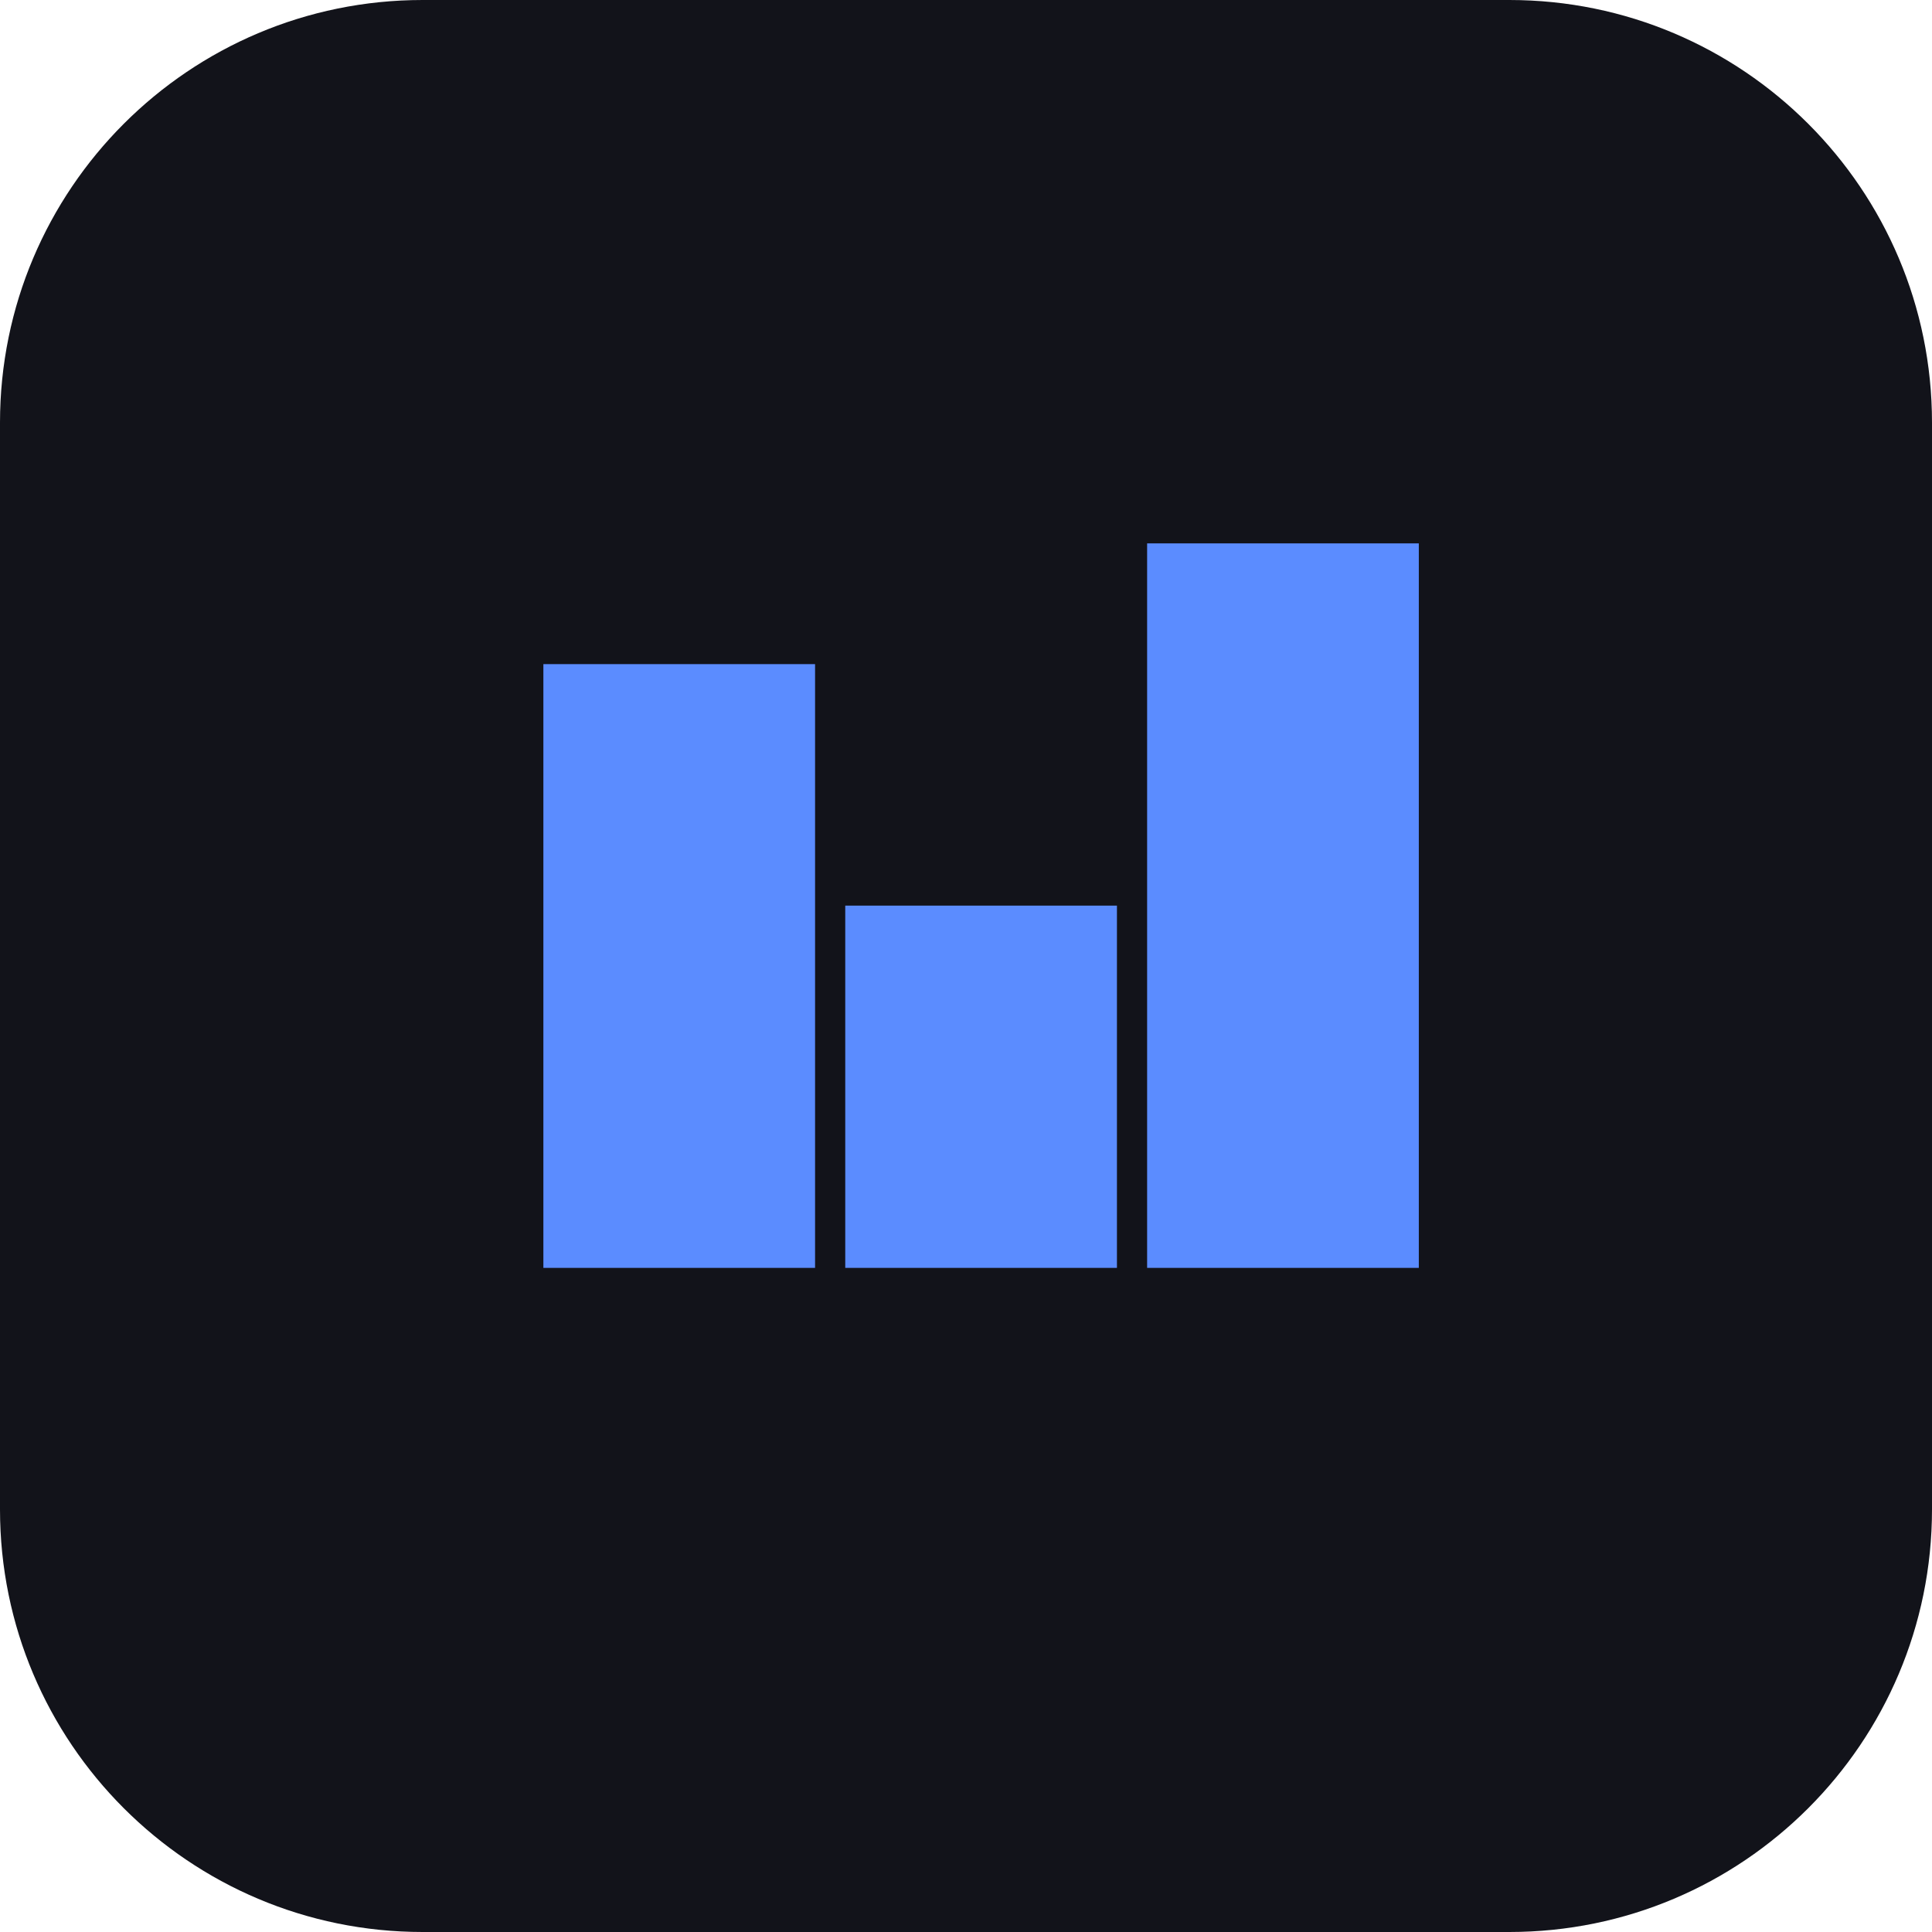
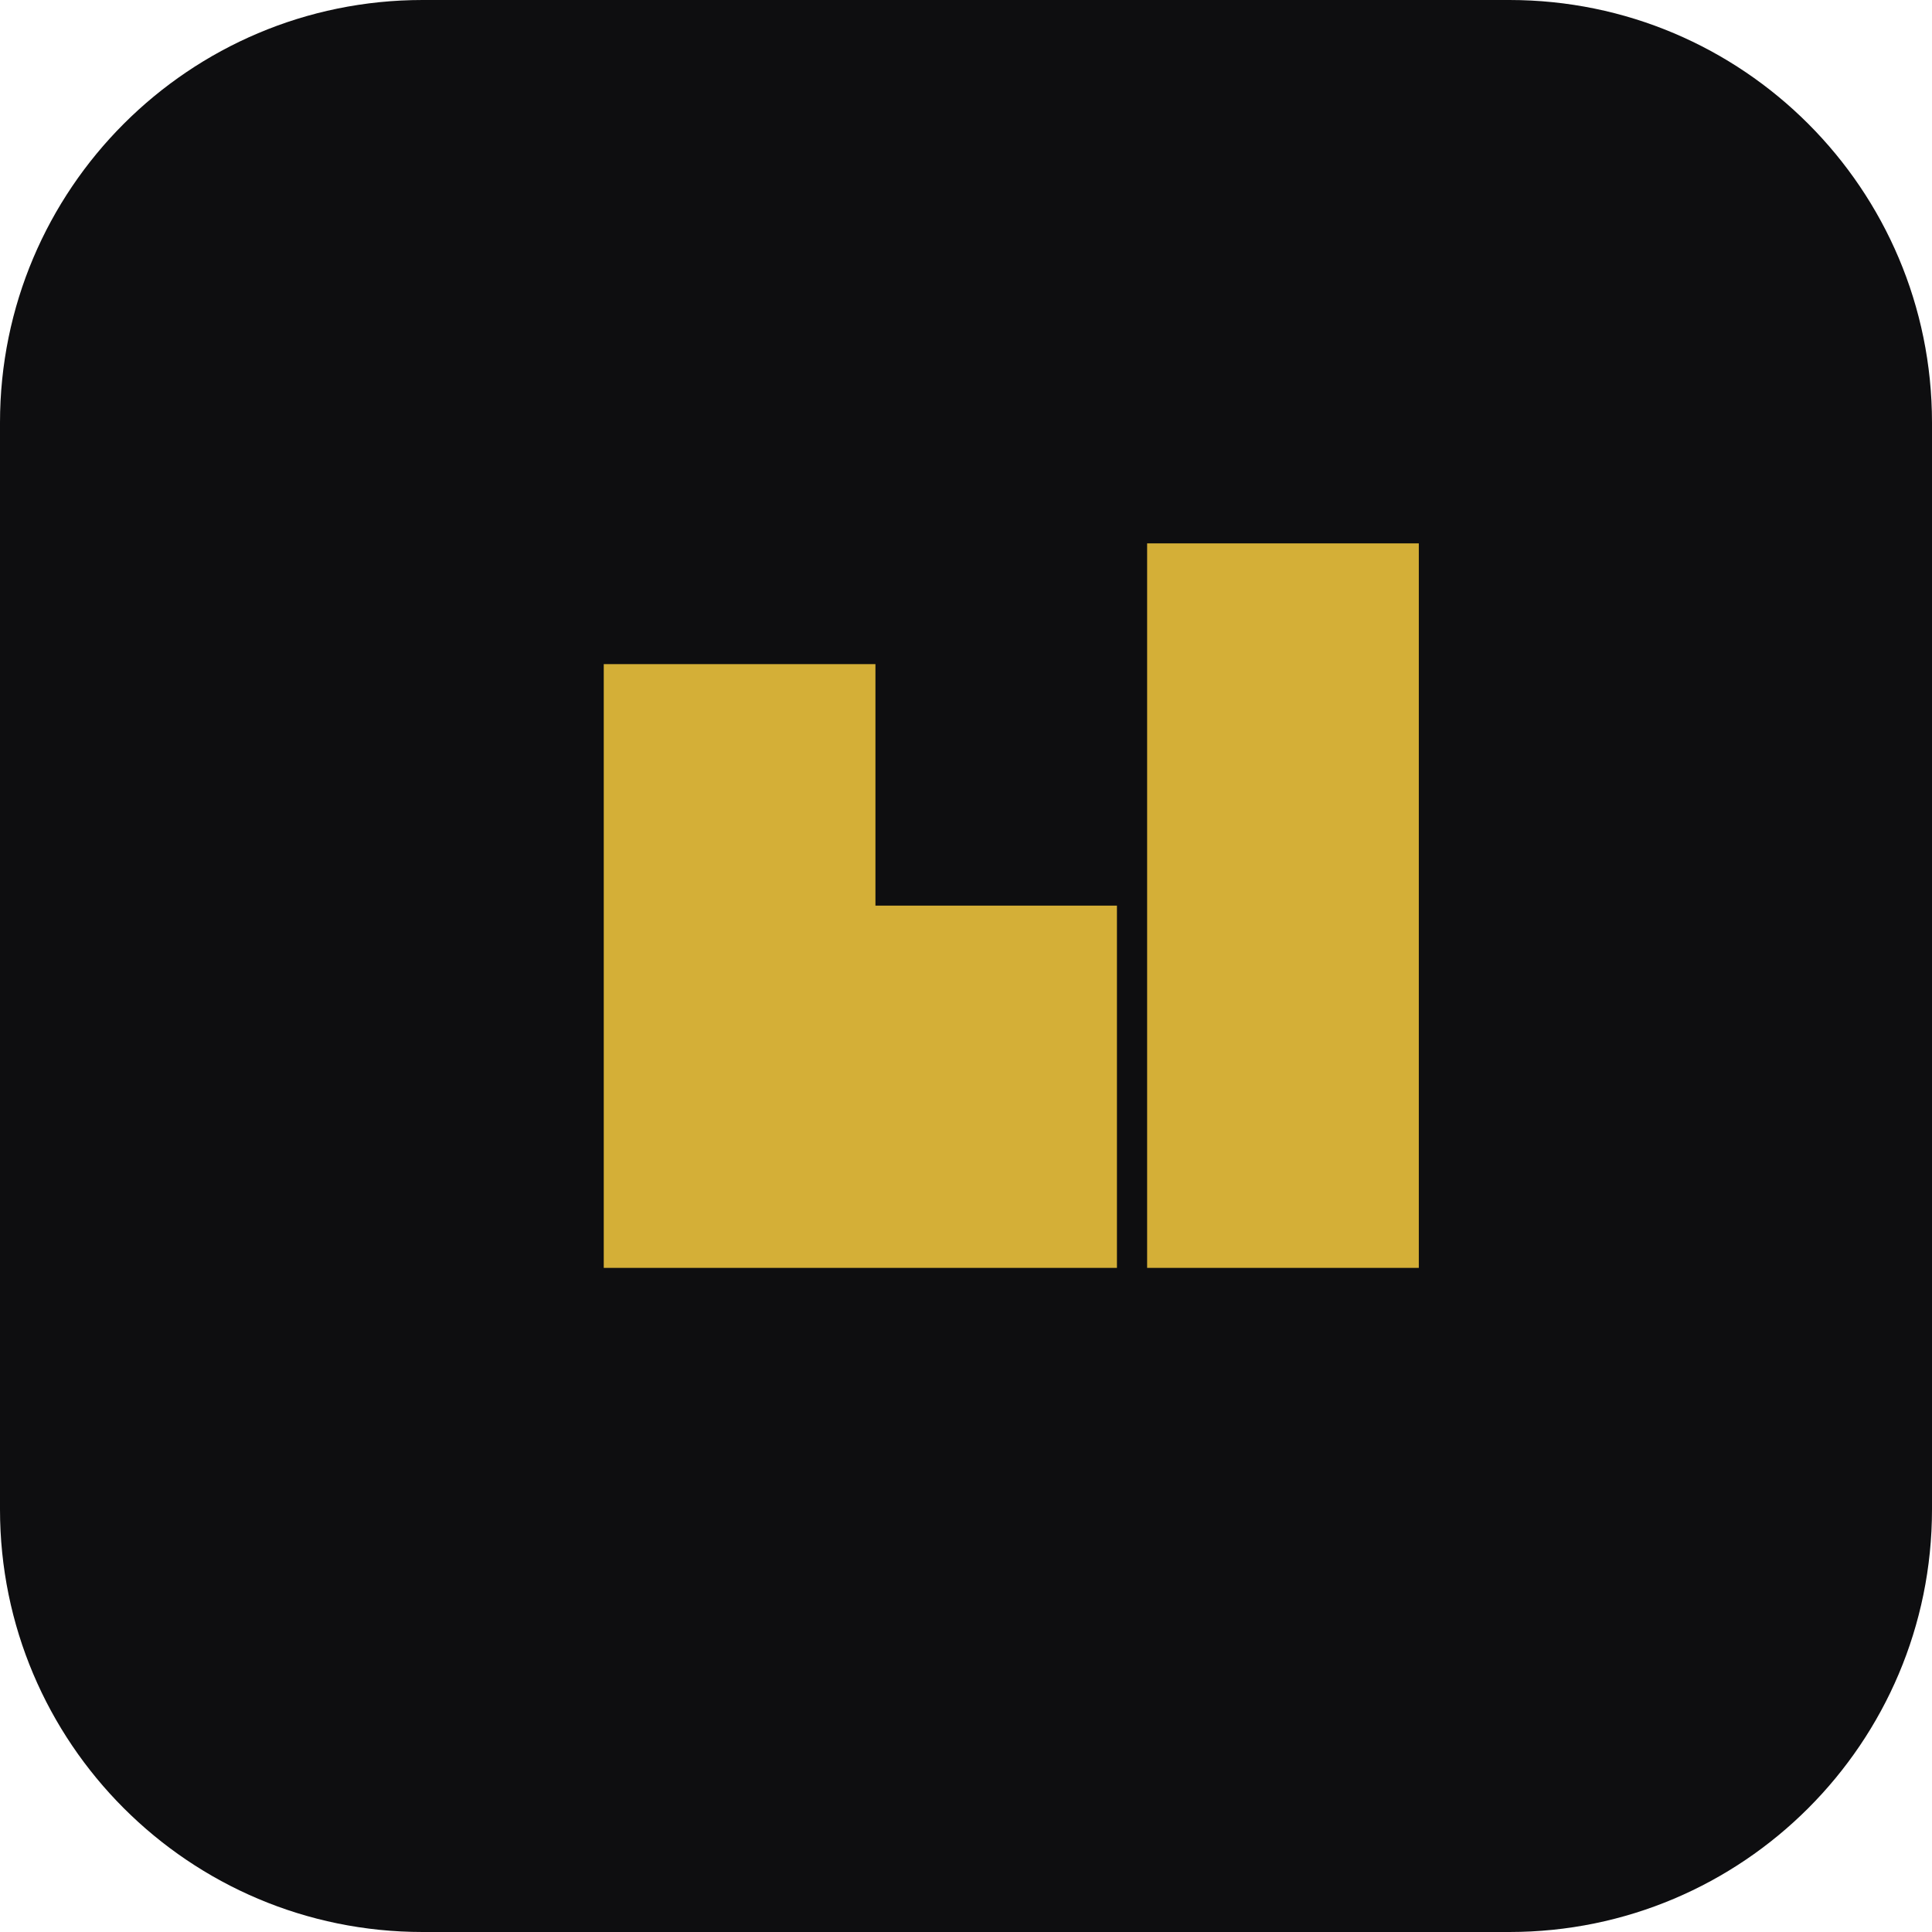
<svg xmlns="http://www.w3.org/2000/svg" viewBox="0 0 64 64">
-   <rect width="64" height="64" rx="14" fill="#12131A" />
-   <path d="M18 22h9v20h-9zM28 30h9v12h-9zM38 18h9v24h-9z" fill="#5B8CFF" />
+   <rect width="64" height="64" rx="14" fill="#0E0E10" />
+   <path d="M20 22h9v20h-9zM28 30h9v12h-9zM38 18h9v24h-9z" fill="#D4AF37" />
</svg>
